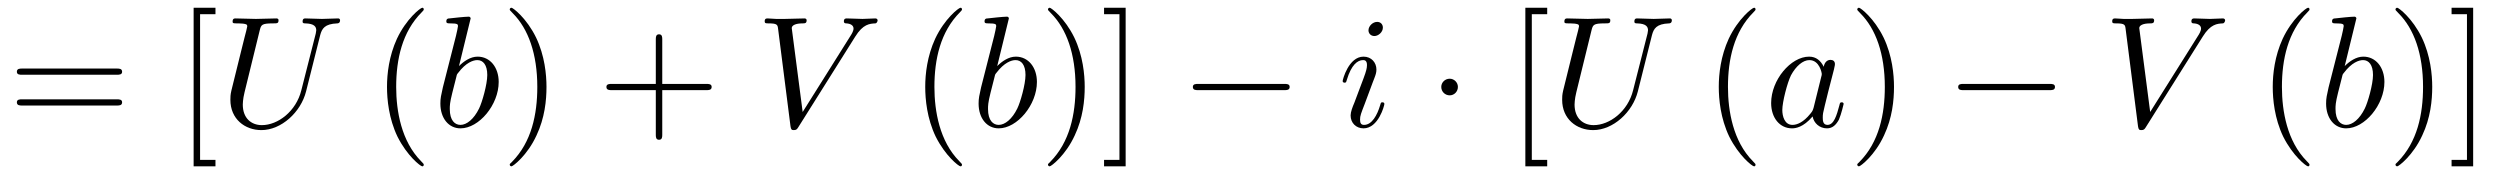
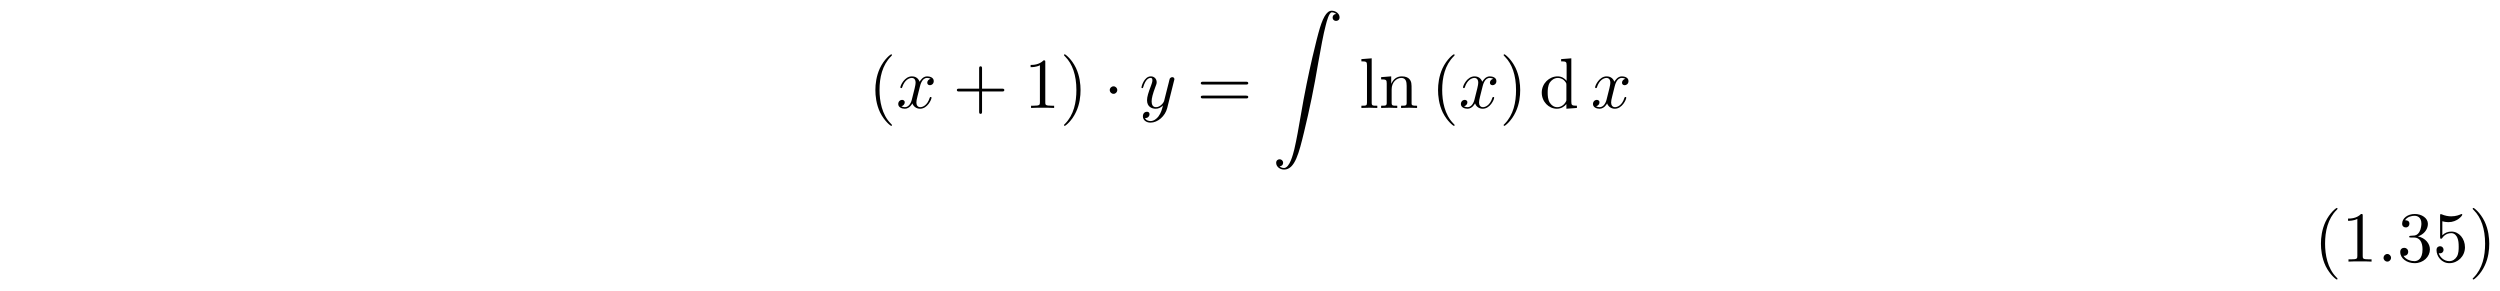
- <svg xmlns="http://www.w3.org/2000/svg" xmlns:xlink="http://www.w3.org/1999/xlink" viewBox="0 0 157.401 10.963" version="1.2">
+ <svg xmlns="http://www.w3.org/2000/svg" xmlns:xlink="http://www.w3.org/1999/xlink" width="348.696pt" height="40.574pt" viewBox="0 0 348.696 40.574" version="1.2">
  <defs>
    <g>
      <symbol overflow="visible" id="glyph0-0">
        <path style="stroke:none;" d="" />
      </symbol>
      <symbol overflow="visible" id="glyph0-1">
-         <path style="stroke:none;" d="M 7.188 -3.453 C 7.188 -3.656 7 -3.656 6.859 -3.656 L 0.891 -3.656 C 0.75 -3.656 0.562 -3.656 0.562 -3.453 C 0.562 -3.266 0.75 -3.266 0.891 -3.266 L 6.844 -3.266 C 7 -3.266 7.188 -3.266 7.188 -3.453 Z M 7.188 -1.531 C 7.188 -1.719 7 -1.719 6.844 -1.719 L 0.891 -1.719 C 0.75 -1.719 0.562 -1.719 0.562 -1.531 C 0.562 -1.328 0.75 -1.328 0.891 -1.328 L 6.859 -1.328 C 7 -1.328 7.188 -1.328 7.188 -1.531 Z M 7.188 -1.531 " />
+         <path style="stroke:none;" d="M 3.297 2.391 C 3.297 2.359 3.297 2.344 3.125 2.172 C 1.891 0.922 1.562 -0.969 1.562 -2.5 C 1.562 -4.234 1.938 -5.969 3.172 -7.203 C 3.297 -7.328 3.297 -7.344 3.297 -7.375 C 3.297 -7.453 3.266 -7.484 3.203 -7.484 C 3.094 -7.484 2.203 -6.797 1.609 -5.531 C 1.109 -4.438 0.984 -3.328 0.984 -2.5 C 0.984 -1.719 1.094 -0.516 1.641 0.625 C 2.25 1.844 3.094 2.5 3.203 2.5 C 3.266 2.5 3.297 2.469 3.297 2.391 Z M 3.297 2.391 " />
      </symbol>
      <symbol overflow="visible" id="glyph0-2">
-         <path style="stroke:none;" d="M 2.547 2.5 L 2.547 2.094 L 1.578 2.094 L 1.578 -7.078 L 2.547 -7.078 L 2.547 -7.484 L 1.172 -7.484 L 1.172 2.5 Z M 2.547 2.5 " />
+         <path style="stroke:none;" d="M 7.188 -2.5 C 7.188 -2.688 7 -2.688 6.859 -2.688 L 4.078 -2.688 L 4.078 -5.484 C 4.078 -5.625 4.078 -5.812 3.875 -5.812 C 3.672 -5.812 3.672 -5.625 3.672 -5.484 L 3.672 -2.688 L 0.891 -2.688 C 0.75 -2.688 0.562 -2.688 0.562 -2.5 C 0.562 -2.297 0.75 -2.297 0.891 -2.297 L 3.672 -2.297 L 3.672 0.5 C 3.672 0.641 3.672 0.828 3.875 0.828 C 4.078 0.828 4.078 0.641 4.078 0.5 L 4.078 -2.297 L 6.859 -2.297 C 7 -2.297 7.188 -2.297 7.188 -2.5 Z M 7.188 -2.5 " />
      </symbol>
      <symbol overflow="visible" id="glyph0-3">
-         <path style="stroke:none;" d="M 3.297 2.391 C 3.297 2.359 3.297 2.344 3.125 2.172 C 1.891 0.922 1.562 -0.969 1.562 -2.5 C 1.562 -4.234 1.938 -5.969 3.172 -7.203 C 3.297 -7.328 3.297 -7.344 3.297 -7.375 C 3.297 -7.453 3.266 -7.484 3.203 -7.484 C 3.094 -7.484 2.203 -6.797 1.609 -5.531 C 1.109 -4.438 0.984 -3.328 0.984 -2.5 C 0.984 -1.719 1.094 -0.516 1.641 0.625 C 2.25 1.844 3.094 2.5 3.203 2.5 C 3.266 2.5 3.297 2.469 3.297 2.391 Z M 3.297 2.391 " />
+         <path style="stroke:none;" d="M 4.172 0 L 4.172 -0.312 L 3.859 -0.312 C 2.953 -0.312 2.938 -0.422 2.938 -0.781 L 2.938 -6.375 C 2.938 -6.625 2.938 -6.641 2.703 -6.641 C 2.078 -6 1.203 -6 0.891 -6 L 0.891 -5.688 C 1.094 -5.688 1.672 -5.688 2.188 -5.953 L 2.188 -0.781 C 2.188 -0.422 2.156 -0.312 1.266 -0.312 L 0.953 -0.312 L 0.953 0 C 1.297 -0.031 2.156 -0.031 2.562 -0.031 C 2.953 -0.031 3.828 -0.031 4.172 0 Z M 4.172 0 " />
      </symbol>
      <symbol overflow="visible" id="glyph0-4">
        <path style="stroke:none;" d="M 2.875 -2.5 C 2.875 -3.266 2.766 -4.469 2.219 -5.609 C 1.625 -6.828 0.766 -7.484 0.672 -7.484 C 0.609 -7.484 0.562 -7.438 0.562 -7.375 C 0.562 -7.344 0.562 -7.328 0.75 -7.141 C 1.734 -6.156 2.297 -4.578 2.297 -2.5 C 2.297 -0.781 1.938 0.969 0.703 2.219 C 0.562 2.344 0.562 2.359 0.562 2.391 C 0.562 2.453 0.609 2.5 0.672 2.5 C 0.766 2.5 1.672 1.812 2.25 0.547 C 2.766 -0.547 2.875 -1.656 2.875 -2.5 Z M 2.875 -2.5 " />
      </symbol>
      <symbol overflow="visible" id="glyph0-5">
-         <path style="stroke:none;" d="M 7.188 -2.5 C 7.188 -2.688 7 -2.688 6.859 -2.688 L 4.078 -2.688 L 4.078 -5.484 C 4.078 -5.625 4.078 -5.812 3.875 -5.812 C 3.672 -5.812 3.672 -5.625 3.672 -5.484 L 3.672 -2.688 L 0.891 -2.688 C 0.75 -2.688 0.562 -2.688 0.562 -2.5 C 0.562 -2.297 0.75 -2.297 0.891 -2.297 L 3.672 -2.297 L 3.672 0.5 C 3.672 0.641 3.672 0.828 3.875 0.828 C 4.078 0.828 4.078 0.641 4.078 0.5 L 4.078 -2.297 L 6.859 -2.297 C 7 -2.297 7.188 -2.297 7.188 -2.5 Z M 7.188 -2.5 " />
+         <path style="stroke:none;" d="M 7.188 -3.453 C 7.188 -3.656 7 -3.656 6.859 -3.656 L 0.891 -3.656 C 0.75 -3.656 0.562 -3.656 0.562 -3.453 C 0.562 -3.266 0.75 -3.266 0.891 -3.266 L 6.844 -3.266 C 7 -3.266 7.188 -3.266 7.188 -3.453 Z M 7.188 -1.531 C 7.188 -1.719 7 -1.719 6.844 -1.719 L 0.891 -1.719 C 0.75 -1.719 0.562 -1.719 0.562 -1.531 C 0.562 -1.328 0.75 -1.328 0.891 -1.328 L 6.859 -1.328 C 7 -1.328 7.188 -1.328 7.188 -1.531 Z M 7.188 -1.531 " />
      </symbol>
      <symbol overflow="visible" id="glyph0-6">
-         <path style="stroke:none;" d="M 1.578 2.5 L 1.578 -7.484 L 0.219 -7.484 L 0.219 -7.078 L 1.188 -7.078 L 1.188 2.094 L 0.219 2.094 L 0.219 2.5 Z M 1.578 2.5 " />
+         <path style="stroke:none;" d="M 2.547 0 L 2.547 -0.312 C 1.875 -0.312 1.766 -0.312 1.766 -0.75 L 1.766 -6.922 L 0.328 -6.812 L 0.328 -6.5 C 1.031 -6.5 1.109 -6.438 1.109 -5.938 L 1.109 -0.75 C 1.109 -0.312 1 -0.312 0.328 -0.312 L 0.328 0 L 1.438 -0.031 Z M 2.547 0 " />
+       </symbol>
+       <symbol overflow="visible" id="glyph0-7">
+         <path style="stroke:none;" d="M 5.328 0 L 5.328 -0.312 C 4.812 -0.312 4.562 -0.312 4.562 -0.609 L 4.562 -2.516 C 4.562 -3.375 4.562 -3.672 4.25 -4.031 C 4.109 -4.203 3.781 -4.406 3.203 -4.406 C 2.469 -4.406 2 -3.984 1.719 -3.359 L 1.719 -4.406 L 0.312 -4.297 L 0.312 -3.984 C 1.016 -3.984 1.094 -3.922 1.094 -3.422 L 1.094 -0.75 C 1.094 -0.312 0.984 -0.312 0.312 -0.312 L 0.312 0 L 1.453 -0.031 L 2.562 0 L 2.562 -0.312 C 1.891 -0.312 1.781 -0.312 1.781 -0.75 L 1.781 -2.594 C 1.781 -3.625 2.5 -4.188 3.125 -4.188 C 3.766 -4.188 3.875 -3.656 3.875 -3.078 L 3.875 -0.75 C 3.875 -0.312 3.766 -0.312 3.094 -0.312 L 3.094 0 L 4.219 -0.031 Z M 5.328 0 " />
+       </symbol>
+       <symbol overflow="visible" id="glyph0-8">
+         <path style="stroke:none;" d="M 5.25 0 L 5.25 -0.312 C 4.562 -0.312 4.469 -0.375 4.469 -0.875 L 4.469 -6.922 L 3.047 -6.812 L 3.047 -6.5 C 3.734 -6.5 3.812 -6.438 3.812 -5.938 L 3.812 -3.781 C 3.531 -4.141 3.094 -4.406 2.562 -4.406 C 1.391 -4.406 0.344 -3.422 0.344 -2.141 C 0.344 -0.875 1.312 0.109 2.453 0.109 C 3.094 0.109 3.531 -0.234 3.781 -0.547 L 3.781 0.109 Z M 3.781 -1.172 C 3.781 -1 3.781 -0.984 3.672 -0.812 C 3.375 -0.328 2.938 -0.109 2.5 -0.109 C 2.047 -0.109 1.688 -0.375 1.453 -0.75 C 1.203 -1.156 1.172 -1.719 1.172 -2.141 C 1.172 -2.5 1.188 -3.094 1.469 -3.547 C 1.688 -3.859 2.062 -4.188 2.609 -4.188 C 2.953 -4.188 3.375 -4.031 3.672 -3.594 C 3.781 -3.422 3.781 -3.406 3.781 -3.219 Z M 3.781 -1.172 " />
+       </symbol>
+       <symbol overflow="visible" id="glyph0-9">
+         <path style="stroke:none;" d="M 1.906 -0.531 C 1.906 -0.812 1.672 -1.062 1.391 -1.062 C 1.094 -1.062 0.859 -0.812 0.859 -0.531 C 0.859 -0.234 1.094 0 1.391 0 C 1.672 0 1.906 -0.234 1.906 -0.531 Z M 1.906 -0.531 " />
+       </symbol>
+       <symbol overflow="visible" id="glyph0-10">
+         <path style="stroke:none;" d="M 4.562 -1.703 C 4.562 -2.516 3.922 -3.297 2.891 -3.516 C 3.703 -3.781 4.281 -4.469 4.281 -5.266 C 4.281 -6.078 3.406 -6.641 2.453 -6.641 C 1.453 -6.641 0.688 -6.047 0.688 -5.281 C 0.688 -4.953 0.906 -4.766 1.203 -4.766 C 1.5 -4.766 1.703 -4.984 1.703 -5.281 C 1.703 -5.766 1.234 -5.766 1.094 -5.766 C 1.391 -6.266 2.047 -6.391 2.406 -6.391 C 2.828 -6.391 3.375 -6.172 3.375 -5.281 C 3.375 -5.156 3.344 -4.578 3.094 -4.141 C 2.797 -3.656 2.453 -3.625 2.203 -3.625 C 2.125 -3.609 1.891 -3.594 1.812 -3.594 C 1.734 -3.578 1.672 -3.562 1.672 -3.469 C 1.672 -3.359 1.734 -3.359 1.906 -3.359 L 2.344 -3.359 C 3.156 -3.359 3.531 -2.688 3.531 -1.703 C 3.531 -0.344 2.844 -0.062 2.406 -0.062 C 1.969 -0.062 1.219 -0.234 0.875 -0.812 C 1.219 -0.766 1.531 -0.984 1.531 -1.359 C 1.531 -1.719 1.266 -1.922 0.984 -1.922 C 0.734 -1.922 0.422 -1.781 0.422 -1.344 C 0.422 -0.438 1.344 0.219 2.438 0.219 C 3.656 0.219 4.562 -0.688 4.562 -1.703 Z M 4.562 -1.703 " />
+       </symbol>
+       <symbol overflow="visible" id="glyph0-11">
+         <path style="stroke:none;" d="M 4.469 -2 C 4.469 -3.188 3.656 -4.188 2.578 -4.188 C 2.109 -4.188 1.672 -4.031 1.312 -3.672 L 1.312 -5.625 C 1.516 -5.562 1.844 -5.5 2.156 -5.5 C 3.391 -5.5 4.094 -6.406 4.094 -6.531 C 4.094 -6.594 4.062 -6.641 3.984 -6.641 C 3.984 -6.641 3.953 -6.641 3.906 -6.609 C 3.703 -6.516 3.219 -6.312 2.547 -6.312 C 2.156 -6.312 1.688 -6.391 1.219 -6.594 C 1.141 -6.625 1.109 -6.625 1.109 -6.625 C 1 -6.625 1 -6.547 1 -6.391 L 1 -3.438 C 1 -3.266 1 -3.188 1.141 -3.188 C 1.219 -3.188 1.234 -3.203 1.281 -3.266 C 1.391 -3.422 1.75 -3.969 2.562 -3.969 C 3.078 -3.969 3.328 -3.516 3.406 -3.328 C 3.562 -2.953 3.594 -2.578 3.594 -2.078 C 3.594 -1.719 3.594 -1.125 3.344 -0.703 C 3.109 -0.312 2.734 -0.062 2.281 -0.062 C 1.562 -0.062 0.984 -0.594 0.812 -1.172 C 0.844 -1.172 0.875 -1.156 0.984 -1.156 C 1.312 -1.156 1.484 -1.406 1.484 -1.641 C 1.484 -1.891 1.312 -2.141 0.984 -2.141 C 0.844 -2.141 0.5 -2.062 0.5 -1.609 C 0.5 -0.75 1.188 0.219 2.297 0.219 C 3.453 0.219 4.469 -0.734 4.469 -2 Z M 4.469 -2 " />
      </symbol>
      <symbol overflow="visible" id="glyph1-0">
        <path style="stroke:none;" d="" />
      </symbol>
      <symbol overflow="visible" id="glyph1-1">
-         <path style="stroke:none;" d="M 7.578 -6.703 C 7.578 -6.703 7.578 -6.812 7.453 -6.812 C 7.125 -6.812 6.766 -6.781 6.438 -6.781 C 6.094 -6.781 5.719 -6.812 5.391 -6.812 C 5.328 -6.812 5.219 -6.812 5.219 -6.609 C 5.219 -6.5 5.312 -6.5 5.391 -6.5 C 5.969 -6.484 6.078 -6.281 6.078 -6.062 C 6.078 -6.031 6.047 -5.875 6.047 -5.859 L 5.141 -2.297 C 4.812 -0.953 3.656 -0.094 2.656 -0.094 C 1.984 -0.094 1.453 -0.531 1.453 -1.391 C 1.453 -1.391 1.453 -1.719 1.562 -2.156 L 2.516 -6.047 C 2.609 -6.406 2.625 -6.5 3.359 -6.5 C 3.625 -6.5 3.703 -6.5 3.703 -6.703 C 3.703 -6.812 3.594 -6.812 3.562 -6.812 L 2.281 -6.781 L 1 -6.812 C 0.922 -6.812 0.812 -6.812 0.812 -6.609 C 0.812 -6.5 0.891 -6.5 1.094 -6.5 C 1.094 -6.5 1.297 -6.5 1.469 -6.484 C 1.641 -6.453 1.734 -6.453 1.734 -6.312 C 1.734 -6.266 1.625 -5.844 1.562 -5.609 L 1.344 -4.734 L 0.734 -2.266 C 0.672 -2 0.672 -1.844 0.672 -1.688 C 0.672 -0.484 1.578 0.219 2.625 0.219 C 3.875 0.219 5.109 -0.906 5.438 -2.219 L 6.328 -5.766 C 6.438 -6.172 6.609 -6.469 7.406 -6.5 C 7.453 -6.5 7.578 -6.516 7.578 -6.703 Z M 7.578 -6.703 " />
+         <path style="stroke:none;" d="M 4.938 -1.422 C 4.938 -1.531 4.859 -1.531 4.828 -1.531 C 4.734 -1.531 4.719 -1.484 4.688 -1.422 C 4.359 -0.344 3.688 -0.109 3.375 -0.109 C 2.984 -0.109 2.828 -0.422 2.828 -0.766 C 2.828 -0.984 2.875 -1.203 2.984 -1.641 L 3.328 -3.016 C 3.391 -3.266 3.625 -4.188 4.312 -4.188 C 4.359 -4.188 4.609 -4.188 4.812 -4.062 C 4.531 -4 4.344 -3.766 4.344 -3.516 C 4.344 -3.359 4.453 -3.172 4.719 -3.172 C 4.938 -3.172 5.25 -3.344 5.25 -3.75 C 5.25 -4.266 4.672 -4.406 4.328 -4.406 C 3.75 -4.406 3.406 -3.875 3.281 -3.656 C 3.031 -4.312 2.5 -4.406 2.203 -4.406 C 1.172 -4.406 0.594 -3.125 0.594 -2.875 C 0.594 -2.766 0.719 -2.766 0.719 -2.766 C 0.797 -2.766 0.828 -2.797 0.844 -2.875 C 1.188 -3.938 1.844 -4.188 2.188 -4.188 C 2.375 -4.188 2.719 -4.094 2.719 -3.516 C 2.719 -3.203 2.547 -2.547 2.188 -1.141 C 2.031 -0.531 1.672 -0.109 1.234 -0.109 C 1.172 -0.109 0.953 -0.109 0.734 -0.234 C 0.984 -0.297 1.203 -0.5 1.203 -0.781 C 1.203 -1.047 0.984 -1.125 0.844 -1.125 C 0.531 -1.125 0.297 -0.875 0.297 -0.547 C 0.297 -0.094 0.781 0.109 1.219 0.109 C 1.891 0.109 2.25 -0.594 2.266 -0.641 C 2.391 -0.281 2.75 0.109 3.344 0.109 C 4.375 0.109 4.938 -1.172 4.938 -1.422 Z M 4.938 -1.422 " />
      </symbol>
      <symbol overflow="visible" id="glyph1-2">
-         <path style="stroke:none;" d="M 4.141 -2.812 C 4.141 -3.719 3.609 -4.406 2.812 -4.406 C 2.359 -4.406 1.938 -4.109 1.641 -3.812 L 2.375 -6.812 C 2.375 -6.812 2.375 -6.922 2.25 -6.922 C 2.031 -6.922 1.297 -6.844 1.031 -6.812 C 0.953 -6.812 0.844 -6.797 0.844 -6.625 C 0.844 -6.5 0.938 -6.5 1.094 -6.5 C 1.562 -6.5 1.578 -6.438 1.578 -6.328 C 1.578 -6.266 1.5 -5.922 1.453 -5.719 L 0.625 -2.469 C 0.516 -1.969 0.469 -1.797 0.469 -1.453 C 0.469 -0.516 1 0.109 1.734 0.109 C 2.906 0.109 4.141 -1.375 4.141 -2.812 Z M 2.906 -1.141 C 2.578 -0.469 2.125 -0.109 1.734 -0.109 C 1.391 -0.109 1.062 -0.375 1.062 -1.109 C 1.062 -1.312 1.062 -1.5 1.219 -2.125 L 1.453 -3.047 C 1.5 -3.266 1.5 -3.281 1.594 -3.391 C 2.078 -4.031 2.531 -4.188 2.797 -4.188 C 3.156 -4.188 3.422 -3.891 3.422 -3.25 C 3.422 -2.656 3.094 -1.516 2.906 -1.141 Z M 2.906 -1.141 " />
-       </symbol>
-       <symbol overflow="visible" id="glyph1-3">
-         <path style="stroke:none;" d="M 7.672 -6.688 C 7.672 -6.766 7.609 -6.812 7.531 -6.812 C 7.281 -6.812 6.984 -6.781 6.719 -6.781 C 6.391 -6.781 6.047 -6.812 5.734 -6.812 C 5.672 -6.812 5.547 -6.812 5.547 -6.625 C 5.547 -6.516 5.625 -6.5 5.703 -6.5 C 5.969 -6.484 6.156 -6.375 6.156 -6.172 C 6.156 -6.016 6.016 -5.797 6.016 -5.797 L 2.953 -0.922 L 2.266 -6.203 C 2.266 -6.375 2.5 -6.5 2.953 -6.5 C 3.094 -6.5 3.203 -6.5 3.203 -6.703 C 3.203 -6.781 3.125 -6.812 3.078 -6.812 C 2.672 -6.812 2.25 -6.781 1.828 -6.781 C 1.656 -6.781 1.469 -6.781 1.281 -6.781 C 1.109 -6.781 0.922 -6.812 0.75 -6.812 C 0.672 -6.812 0.562 -6.812 0.562 -6.625 C 0.562 -6.5 0.641 -6.5 0.812 -6.5 C 1.359 -6.5 1.375 -6.406 1.406 -6.156 L 2.188 -0.016 C 2.219 0.188 2.266 0.219 2.391 0.219 C 2.547 0.219 2.594 0.172 2.672 0.047 L 6.266 -5.672 C 6.75 -6.453 7.172 -6.484 7.531 -6.5 C 7.656 -6.516 7.672 -6.688 7.672 -6.688 Z M 7.672 -6.688 " />
-       </symbol>
-       <symbol overflow="visible" id="glyph1-4">
-         <path style="stroke:none;" d="M 2.828 -6.234 C 2.828 -6.438 2.688 -6.594 2.469 -6.594 C 2.188 -6.594 1.922 -6.328 1.922 -6.062 C 1.922 -5.875 2.062 -5.703 2.297 -5.703 C 2.531 -5.703 2.828 -5.938 2.828 -6.234 Z M 2.922 -1.422 C 2.922 -1.531 2.828 -1.531 2.797 -1.531 C 2.703 -1.531 2.703 -1.5 2.656 -1.344 C 2.469 -0.719 2.141 -0.109 1.641 -0.109 C 1.469 -0.109 1.391 -0.203 1.391 -0.438 C 1.391 -0.688 1.453 -0.828 1.688 -1.438 L 2.078 -2.484 C 2.188 -2.766 2.188 -2.797 2.297 -3.062 C 2.375 -3.266 2.422 -3.406 2.422 -3.594 C 2.422 -4.031 2.109 -4.406 1.609 -4.406 C 0.672 -4.406 0.297 -2.953 0.297 -2.875 C 0.297 -2.766 0.406 -2.766 0.406 -2.766 C 0.516 -2.766 0.516 -2.797 0.562 -2.953 C 0.844 -3.891 1.234 -4.188 1.578 -4.188 C 1.656 -4.188 1.828 -4.188 1.828 -3.875 C 1.828 -3.656 1.75 -3.453 1.719 -3.344 C 1.641 -3.094 1.188 -1.938 1.031 -1.5 C 0.922 -1.25 0.797 -0.922 0.797 -0.703 C 0.797 -0.234 1.141 0.109 1.609 0.109 C 2.547 0.109 2.922 -1.328 2.922 -1.422 Z M 2.922 -1.422 " />
-       </symbol>
-       <symbol overflow="visible" id="glyph1-5">
-         <path style="stroke:none;" d="M 4.969 -1.422 C 4.969 -1.531 4.875 -1.531 4.844 -1.531 C 4.75 -1.531 4.734 -1.484 4.703 -1.344 C 4.531 -0.703 4.359 -0.109 3.953 -0.109 C 3.672 -0.109 3.656 -0.375 3.656 -0.562 C 3.656 -0.781 3.672 -0.875 3.781 -1.312 L 4 -2.203 L 4.359 -3.594 C 4.422 -3.875 4.422 -3.891 4.422 -3.938 C 4.422 -4.109 4.312 -4.203 4.141 -4.203 C 3.891 -4.203 3.75 -3.984 3.719 -3.766 C 3.531 -4.141 3.25 -4.406 2.797 -4.406 C 1.641 -4.406 0.406 -2.938 0.406 -1.484 C 0.406 -0.547 0.953 0.109 1.719 0.109 C 1.922 0.109 2.422 0.062 3.016 -0.641 C 3.094 -0.219 3.453 0.109 3.922 0.109 C 4.281 0.109 4.5 -0.125 4.672 -0.438 C 4.828 -0.797 4.969 -1.422 4.969 -1.422 Z M 3.562 -3.141 L 3.078 -1.188 C 3.016 -1 3.016 -0.984 2.875 -0.812 C 2.438 -0.266 2.031 -0.109 1.75 -0.109 C 1.25 -0.109 1.109 -0.656 1.109 -1.047 C 1.109 -1.547 1.422 -2.766 1.656 -3.234 C 1.969 -3.812 2.406 -4.188 2.812 -4.188 C 3.453 -4.188 3.594 -3.375 3.594 -3.312 C 3.594 -3.25 3.578 -3.188 3.562 -3.141 Z M 3.562 -3.141 " />
+         <path style="stroke:none;" d="M 4.844 -3.797 C 4.891 -3.938 4.891 -3.953 4.891 -4.031 C 4.891 -4.203 4.75 -4.297 4.594 -4.297 C 4.5 -4.297 4.344 -4.234 4.25 -4.094 C 4.234 -4.031 4.141 -3.734 4.109 -3.547 L 3.906 -2.75 L 3.453 -0.953 C 3.422 -0.812 2.984 -0.109 2.328 -0.109 C 1.828 -0.109 1.719 -0.547 1.719 -0.922 C 1.719 -1.375 1.891 -2 2.219 -2.875 C 2.375 -3.281 2.422 -3.391 2.422 -3.594 C 2.422 -4.031 2.109 -4.406 1.609 -4.406 C 0.656 -4.406 0.297 -2.953 0.297 -2.875 C 0.297 -2.766 0.406 -2.766 0.406 -2.766 C 0.516 -2.766 0.516 -2.797 0.562 -2.953 C 0.844 -3.891 1.234 -4.188 1.578 -4.188 C 1.656 -4.188 1.828 -4.188 1.828 -3.875 C 1.828 -3.625 1.719 -3.359 1.656 -3.172 C 1.25 -2.109 1.078 -1.547 1.078 -1.078 C 1.078 -0.188 1.703 0.109 2.297 0.109 C 2.688 0.109 3.016 -0.062 3.297 -0.344 C 3.172 0.172 3.047 0.672 2.656 1.203 C 2.391 1.531 2.016 1.828 1.562 1.828 C 1.422 1.828 0.969 1.797 0.797 1.406 C 0.953 1.406 1.094 1.406 1.219 1.281 C 1.328 1.203 1.422 1.062 1.422 0.875 C 1.422 0.562 1.156 0.531 1.062 0.531 C 0.828 0.531 0.5 0.688 0.5 1.172 C 0.5 1.672 0.938 2.047 1.562 2.047 C 2.578 2.047 3.609 1.141 3.891 0.016 Z M 4.844 -3.797 " />
      </symbol>
      <symbol overflow="visible" id="glyph2-0">
        <path style="stroke:none;" d="" />
      </symbol>
      <symbol overflow="visible" id="glyph2-1">
-         <path style="stroke:none;" d="M 6.922 -2.5 C 6.922 -2.688 6.734 -2.688 6.594 -2.688 L 1.156 -2.688 C 1.016 -2.688 0.828 -2.688 0.828 -2.5 C 0.828 -2.297 1.016 -2.297 1.156 -2.297 L 6.594 -2.297 C 6.734 -2.297 6.922 -2.297 6.922 -2.5 Z M 6.922 -2.5 " />
-       </symbol>
-       <symbol overflow="visible" id="glyph2-2">
        <path style="stroke:none;" d="M 1.906 -2.5 C 1.906 -2.781 1.672 -3.016 1.391 -3.016 C 1.094 -3.016 0.859 -2.781 0.859 -2.5 C 0.859 -2.203 1.094 -1.969 1.391 -1.969 C 1.672 -1.969 1.906 -2.203 1.906 -2.5 Z M 1.906 -2.5 " />
      </symbol>
+       <symbol overflow="visible" id="glyph3-0">
+         <path style="stroke:none;" d="" />
+       </symbol>
+       <symbol overflow="visible" id="glyph3-1">
+         <path style="stroke:none;" d="M 9.406 0.922 C 9.406 0.391 8.859 0 8.312 0 C 7.562 0 7 1.094 6.453 3.125 C 6.422 3.234 5.062 8.234 3.969 14.75 C 3.703 16.281 3.422 17.938 3.094 19.328 C 2.906 20.062 2.453 21.938 1.641 21.938 C 1.281 21.938 1.031 21.703 1.031 21.703 C 1.359 21.688 1.531 21.469 1.531 21.219 C 1.531 20.891 1.281 20.719 1.047 20.719 C 0.812 20.719 0.562 20.875 0.562 21.219 C 0.562 21.734 1.062 22.156 1.672 22.156 C 3.188 22.156 3.75 19.812 4.453 16.922 C 5.219 13.781 5.875 10.594 6.406 7.391 C 6.781 5.281 7.141 3.281 7.484 2 C 7.609 1.5 7.938 0.219 8.328 0.219 C 8.641 0.219 8.891 0.406 8.938 0.453 C 8.609 0.469 8.438 0.688 8.438 0.938 C 8.438 1.266 8.688 1.422 8.906 1.422 C 9.156 1.422 9.406 1.281 9.406 0.922 Z M 9.406 0.922 " />
+       </symbol>
    </g>
-     <clipPath id="clip1">
-       <path d="M 12 0 L 14 0 L 14 10.965 L 12 10.965 Z M 12 0 " />
-     </clipPath>
-     <clipPath id="clip2">
-       <path d="M 24 0 L 27 0 L 27 10.965 L 24 10.965 Z M 24 0 " />
-     </clipPath>
-     <clipPath id="clip3">
-       <path d="M 32 0 L 35 0 L 35 10.965 L 32 10.965 Z M 32 0 " />
-     </clipPath>
-     <clipPath id="clip4">
-       <path d="M 58 0 L 61 0 L 61 10.965 L 58 10.965 Z M 58 0 " />
-     </clipPath>
-     <clipPath id="clip5">
-       <path d="M 65 0 L 71 0 L 71 10.965 L 65 10.965 Z M 65 0 " />
-     </clipPath>
-     <clipPath id="clip6">
-       <path d="M 96 0 L 98 0 L 98 10.965 L 96 10.965 Z M 96 0 " />
-     </clipPath>
-     <clipPath id="clip7">
-       <path d="M 108 0 L 111 0 L 111 10.965 L 108 10.965 Z M 108 0 " />
-     </clipPath>
-     <clipPath id="clip8">
-       <path d="M 116 0 L 120 0 L 120 10.965 L 116 10.965 Z M 116 0 " />
-     </clipPath>
-     <clipPath id="clip9">
-       <path d="M 143 0 L 146 0 L 146 10.965 L 143 10.965 Z M 143 0 " />
-     </clipPath>
-     <clipPath id="clip10">
-       <path d="M 150 0 L 156 0 L 156 10.965 L 150 10.965 Z M 150 0 " />
-     </clipPath>
  </defs>
  <g id="surface1">
    <g style="fill:rgb(0%,0%,0%);fill-opacity:1;">
-       <use xlink:href="#glyph0-1" x="0.5" y="7.972" />
-     </g>
-     <g clip-path="url(#clip1)" clip-rule="nonzero">
-       <g style="fill:rgb(0%,0%,0%);fill-opacity:1;">
-         <use xlink:href="#glyph0-2" x="11.019" y="7.972" />
-       </g>
+       <use xlink:href="#glyph0-1" x="121.113" y="15.057" />
    </g>
    <g style="fill:rgb(0%,0%,0%);fill-opacity:1;">
-       <use xlink:href="#glyph1-1" x="13.833" y="7.972" />
-     </g>
-     <g clip-path="url(#clip2)" clip-rule="nonzero">
-       <g style="fill:rgb(0%,0%,0%);fill-opacity:1;">
-         <use xlink:href="#glyph0-3" x="23.382" y="7.972" />
-       </g>
+       <use xlink:href="#glyph1-1" x="124.988" y="15.057" />
    </g>
    <g style="fill:rgb(0%,0%,0%);fill-opacity:1;">
-       <use xlink:href="#glyph1-2" x="27.257" y="7.972" />
-     </g>
-     <g clip-path="url(#clip3)" clip-rule="nonzero">
-       <g style="fill:rgb(0%,0%,0%);fill-opacity:1;">
-         <use xlink:href="#glyph0-4" x="31.532" y="7.972" />
-       </g>
+       <use xlink:href="#glyph0-2" x="132.896" y="15.057" />
    </g>
    <g style="fill:rgb(0%,0%,0%);fill-opacity:1;">
-       <use xlink:href="#glyph0-5" x="37.618" y="7.972" />
+       <use xlink:href="#glyph0-3" x="142.857" y="15.057" />
+       <use xlink:href="#glyph0-4" x="147.838" y="15.057" />
    </g>
    <g style="fill:rgb(0%,0%,0%);fill-opacity:1;">
-       <use xlink:href="#glyph1-3" x="47.583" y="7.972" />
-     </g>
-     <g clip-path="url(#clip4)" clip-rule="nonzero">
-       <g style="fill:rgb(0%,0%,0%);fill-opacity:1;">
-         <use xlink:href="#glyph0-3" x="57.269" y="7.972" />
-       </g>
+       <use xlink:href="#glyph2-1" x="153.928" y="15.057" />
    </g>
    <g style="fill:rgb(0%,0%,0%);fill-opacity:1;">
-       <use xlink:href="#glyph1-2" x="61.144" y="7.972" />
-     </g>
-     <g clip-path="url(#clip5)" clip-rule="nonzero">
-       <g style="fill:rgb(0%,0%,0%);fill-opacity:1;">
-         <use xlink:href="#glyph0-4" x="65.419" y="7.972" />
-         <use xlink:href="#glyph0-6" x="69.293" y="7.972" />
-       </g>
+       <use xlink:href="#glyph1-2" x="158.909" y="15.057" />
    </g>
    <g style="fill:rgb(0%,0%,0%);fill-opacity:1;">
-       <use xlink:href="#glyph2-1" x="74.275" y="7.972" />
+       <use xlink:href="#glyph0-5" x="166.919" y="15.057" />
    </g>
    <g style="fill:rgb(0%,0%,0%);fill-opacity:1;">
-       <use xlink:href="#glyph1-4" x="84.238" y="7.972" />
+       <use xlink:href="#glyph3-1" x="177.435" y="1.496" />
    </g>
    <g style="fill:rgb(0%,0%,0%);fill-opacity:1;">
-       <use xlink:href="#glyph2-2" x="89.884" y="7.972" />
-     </g>
-     <g clip-path="url(#clip6)" clip-rule="nonzero">
-       <g style="fill:rgb(0%,0%,0%);fill-opacity:1;">
-         <use xlink:href="#glyph0-2" x="94.865" y="7.972" />
-       </g>
+       <use xlink:href="#glyph0-6" x="189.556" y="15.057" />
+       <use xlink:href="#glyph0-7" x="192.324" y="15.057" />
    </g>
    <g style="fill:rgb(0%,0%,0%);fill-opacity:1;">
-       <use xlink:href="#glyph1-1" x="97.682" y="7.972" />
-     </g>
-     <g clip-path="url(#clip7)" clip-rule="nonzero">
-       <g style="fill:rgb(0%,0%,0%);fill-opacity:1;">
-         <use xlink:href="#glyph0-3" x="107.231" y="7.972" />
-       </g>
+       <use xlink:href="#glyph0-1" x="199.592" y="15.057" />
    </g>
    <g style="fill:rgb(0%,0%,0%);fill-opacity:1;">
-       <use xlink:href="#glyph1-5" x="111.106" y="7.972" />
-     </g>
-     <g clip-path="url(#clip8)" clip-rule="nonzero">
-       <g style="fill:rgb(0%,0%,0%);fill-opacity:1;">
-         <use xlink:href="#glyph0-4" x="116.372" y="7.972" />
-       </g>
+       <use xlink:href="#glyph1-1" x="203.465" y="15.057" />
    </g>
    <g style="fill:rgb(0%,0%,0%);fill-opacity:1;">
-       <use xlink:href="#glyph2-1" x="122.46" y="7.972" />
+       <use xlink:href="#glyph0-4" x="209.159" y="15.057" />
    </g>
    <g style="fill:rgb(0%,0%,0%);fill-opacity:1;">
-       <use xlink:href="#glyph1-3" x="132.423" y="7.972" />
-     </g>
-     <g clip-path="url(#clip9)" clip-rule="nonzero">
-       <g style="fill:rgb(0%,0%,0%);fill-opacity:1;">
-         <use xlink:href="#glyph0-3" x="142.109" y="7.972" />
-       </g>
+       <use xlink:href="#glyph0-8" x="214.697" y="15.057" />
    </g>
    <g style="fill:rgb(0%,0%,0%);fill-opacity:1;">
-       <use xlink:href="#glyph1-2" x="145.983" y="7.972" />
+       <use xlink:href="#glyph1-1" x="221.889" y="15.057" />
    </g>
-     <g clip-path="url(#clip10)" clip-rule="nonzero">
-       <g style="fill:rgb(0%,0%,0%);fill-opacity:1;">
-         <use xlink:href="#glyph0-4" x="150.259" y="7.972" />
-         <use xlink:href="#glyph0-6" x="154.133" y="7.972" />
-       </g>
+     <g style="fill:rgb(0%,0%,0%);fill-opacity:1;">
+       <use xlink:href="#glyph0-1" x="322.736" y="36.487" />
+       <use xlink:href="#glyph0-3" x="326.61" y="36.487" />
+       <use xlink:href="#glyph0-9" x="331.592" y="36.487" />
+       <use xlink:href="#glyph0-10" x="334.359" y="36.487" />
+       <use xlink:href="#glyph0-11" x="339.341" y="36.487" />
+       <use xlink:href="#glyph0-4" x="344.322" y="36.487" />
    </g>
  </g>
</svg>
